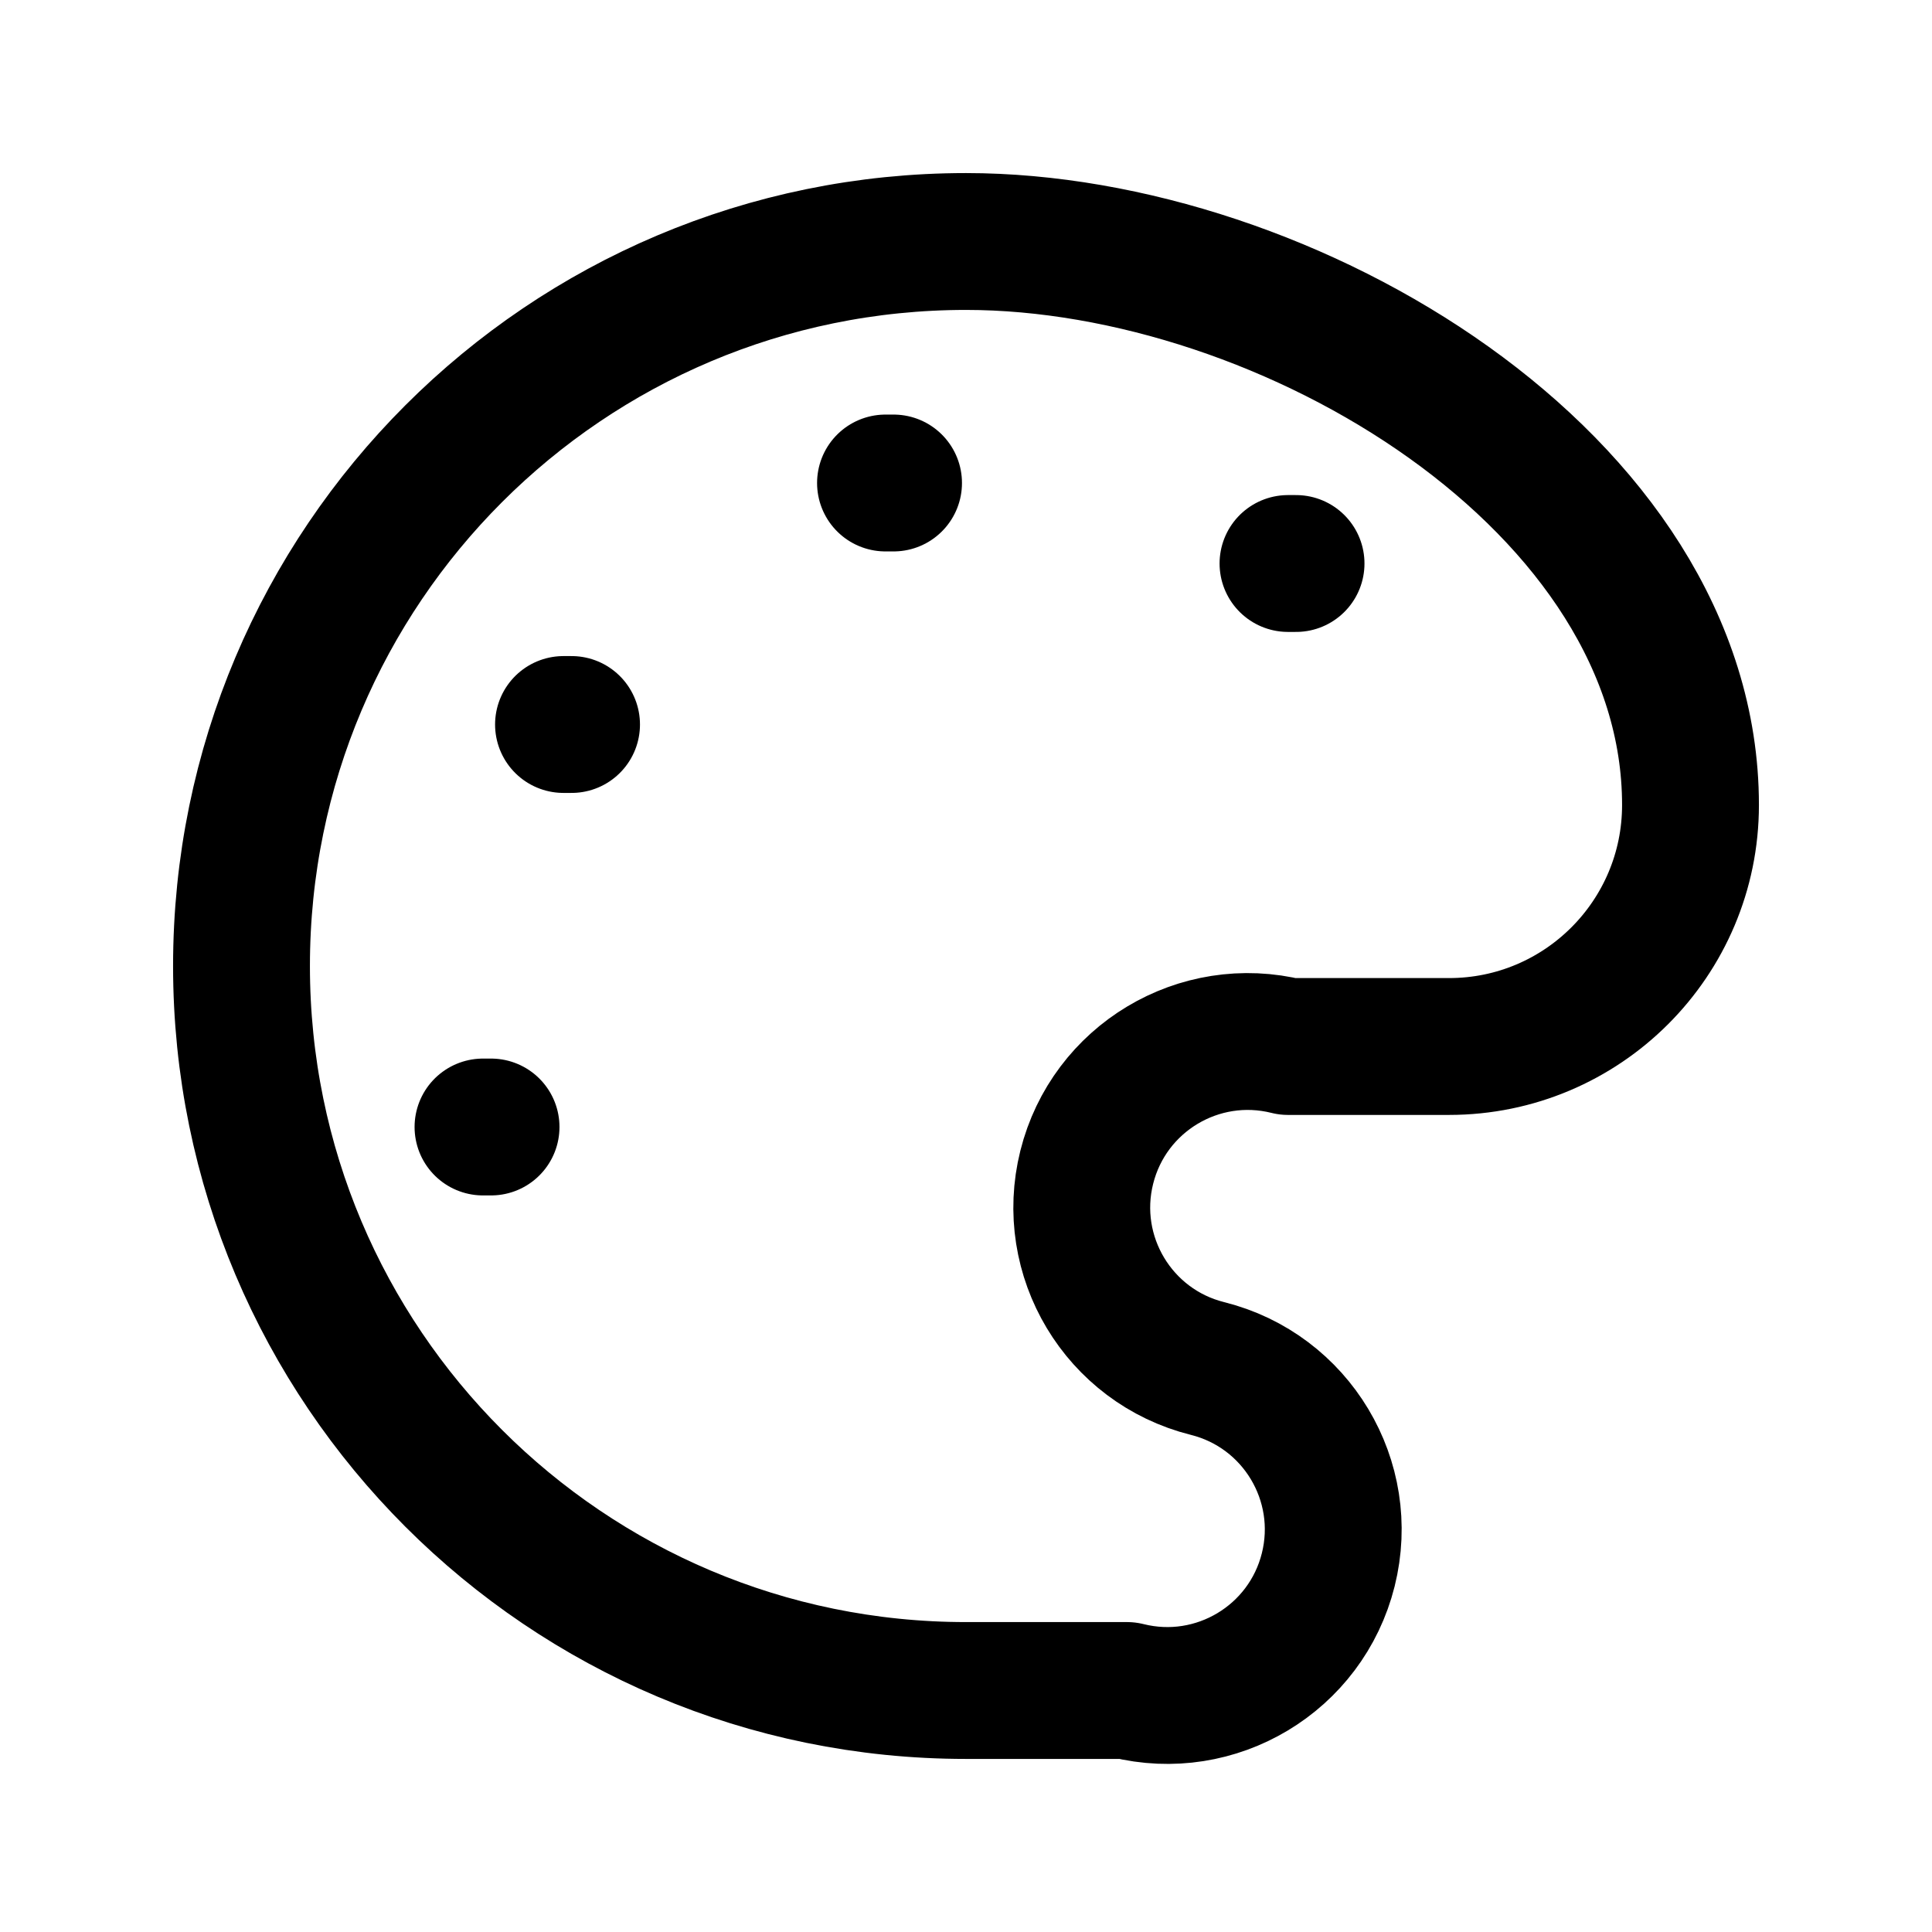
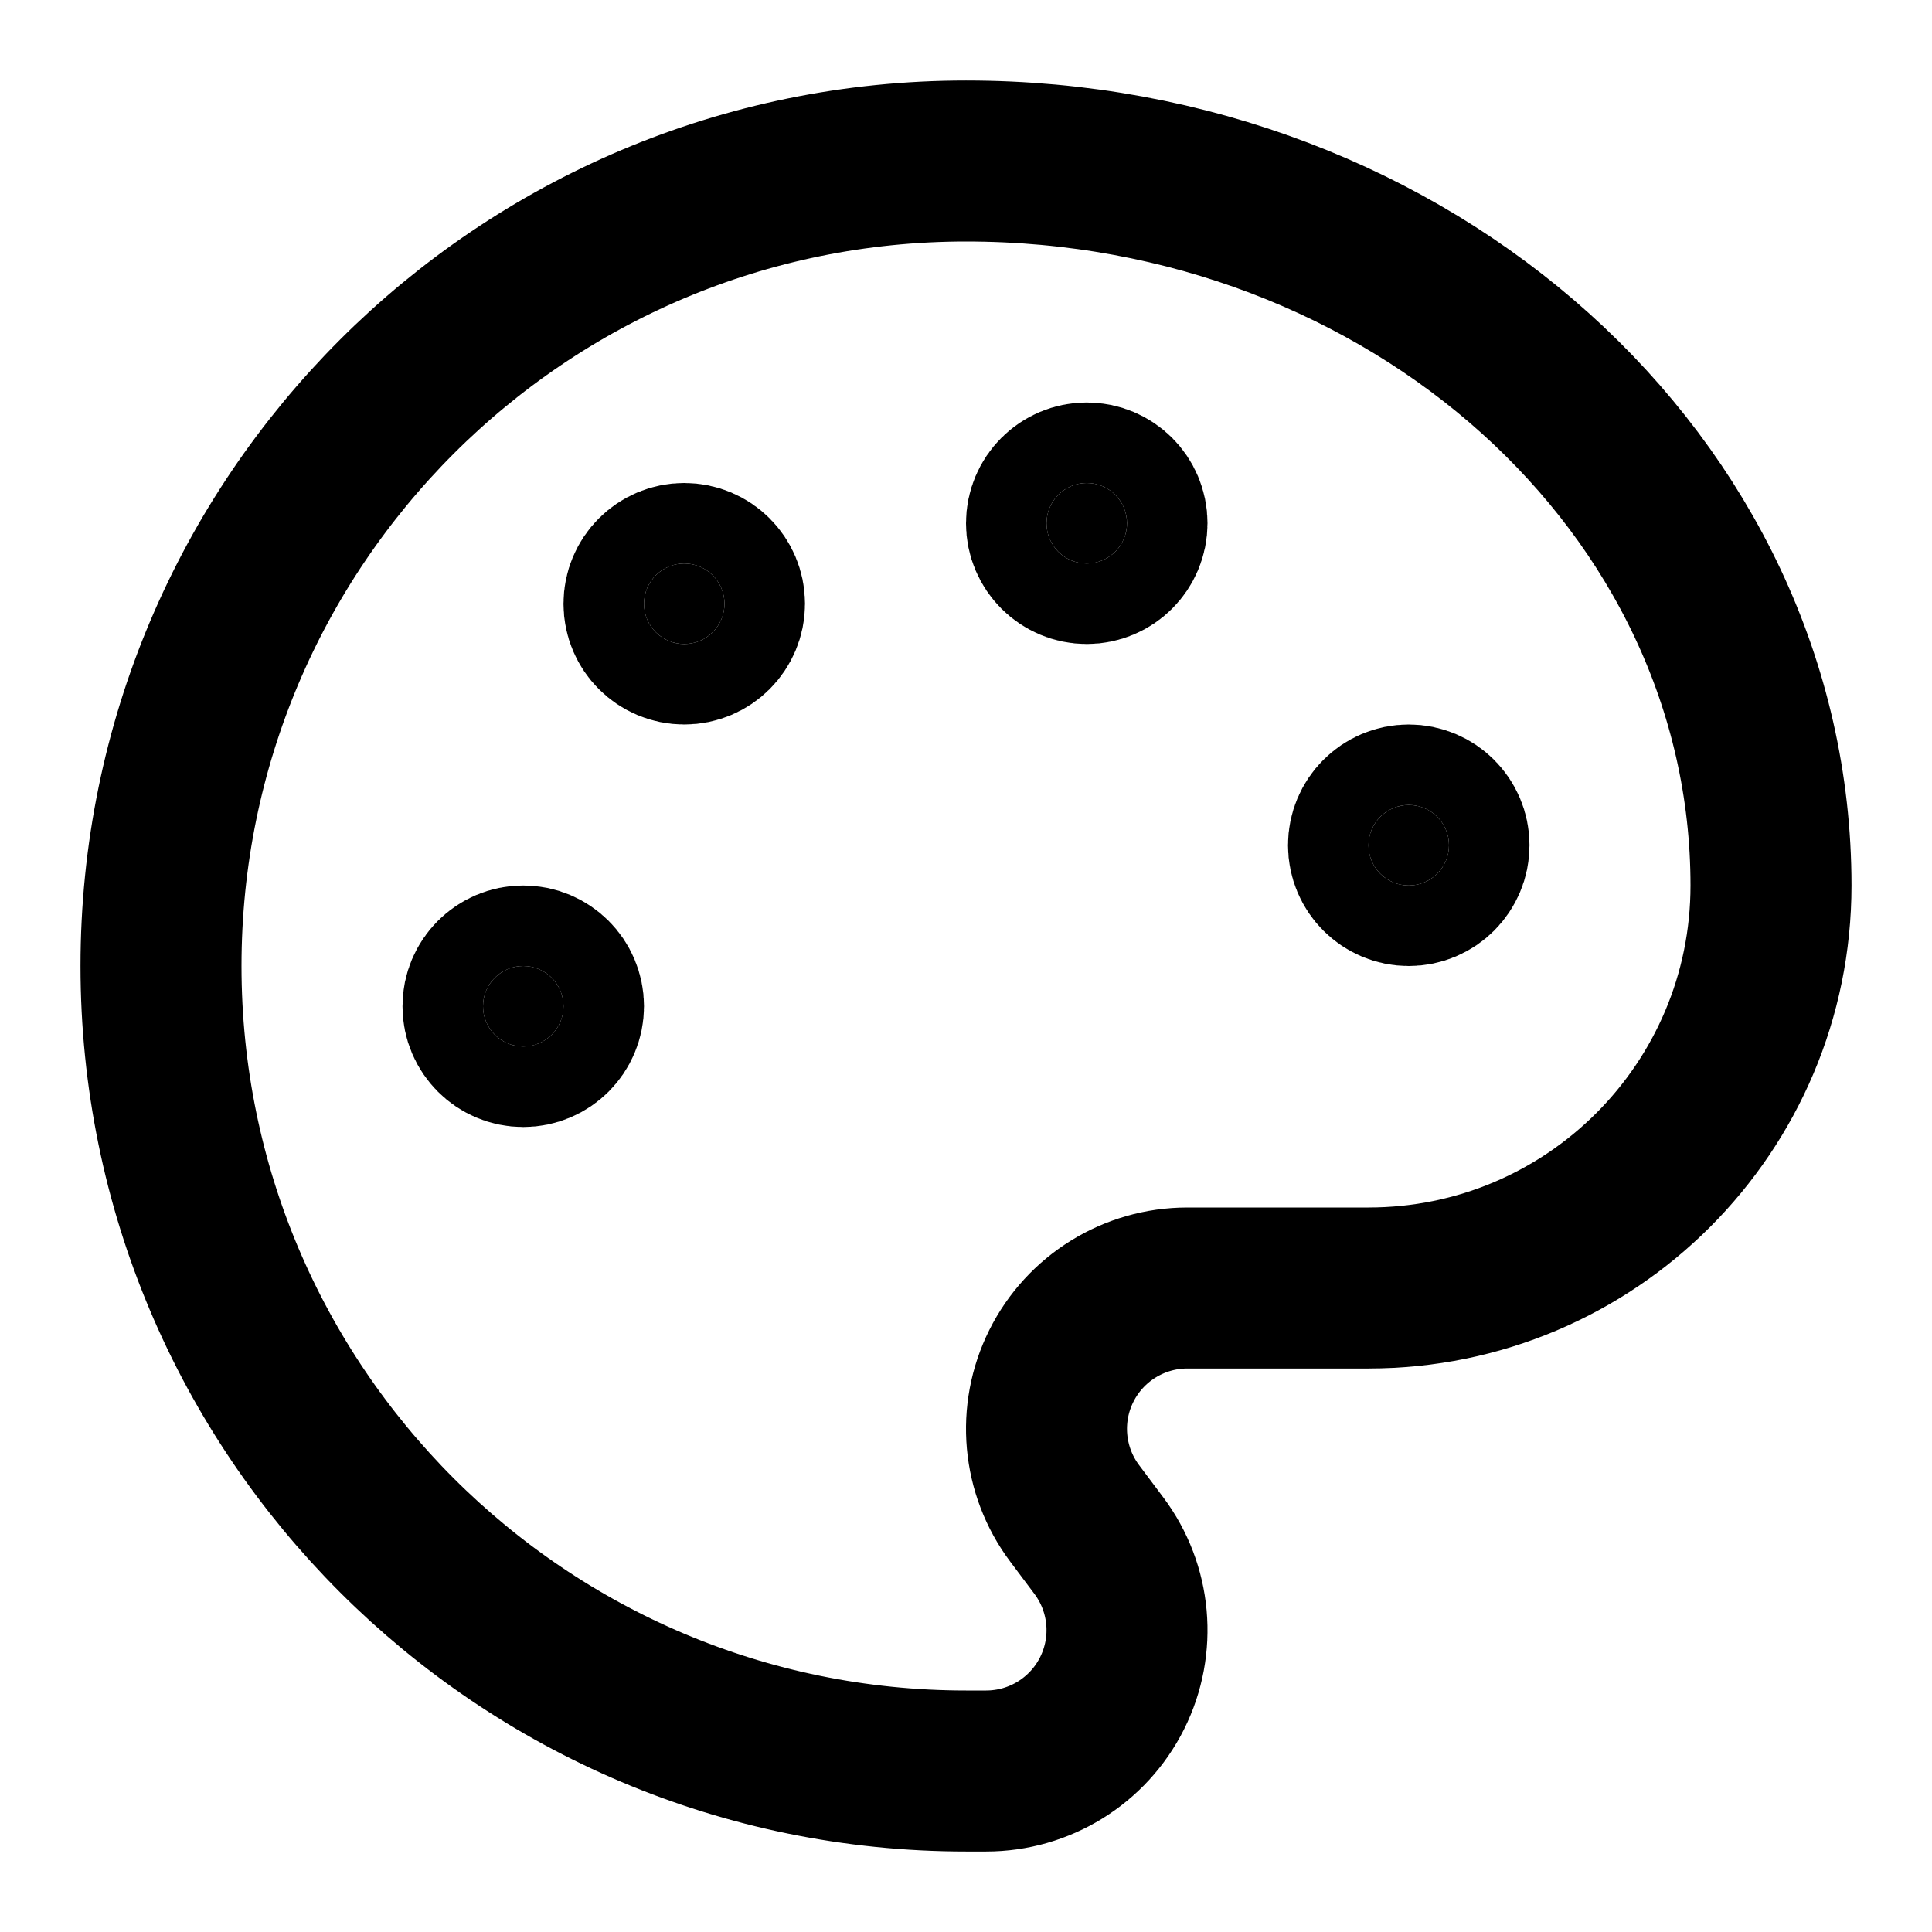
- <svg xmlns="http://www.w3.org/2000/svg" viewBox="0 0 24 24" fill="none" stroke="currentColor" stroke-width="1.7" stroke-linecap="round" stroke-linejoin="round">
-   <path d="M12 3a9 9 0 1 0 0 18h2a2 2 0 0 0 1-4 2 2 0 0 1 1-4h2a3 3 0 0 0 3-3c0-4-5-7-9-7 M7 9h.1 M11 6h.1 M16 7h.1 M6 14h.1" />
+ <svg xmlns="http://www.w3.org/2000/svg" width="24" height="24" viewBox="0 0 24 24" fill="none" stroke="currentColor" stroke-width="2" stroke-linecap="round" stroke-linejoin="round">
+   <path d="M12 22a1 1 0 0 1 0-20 10 9 0 0 1 10 9 5 5 0 0 1-5 5h-2.25a1.75 1.75 0 0 0-1.4 2.8l.3.4a1.75 1.75 0 0 1-1.4 2.8z" />
+   <circle cx="13.5" cy="6.5" r=".5" fill="currentColor" />
+   <circle cx="17.5" cy="10.5" r=".5" fill="currentColor" />
+   <circle cx="6.5" cy="12.5" r=".5" fill="currentColor" />
+   <circle cx="8.5" cy="7.5" r=".5" fill="currentColor" />
</svg>
